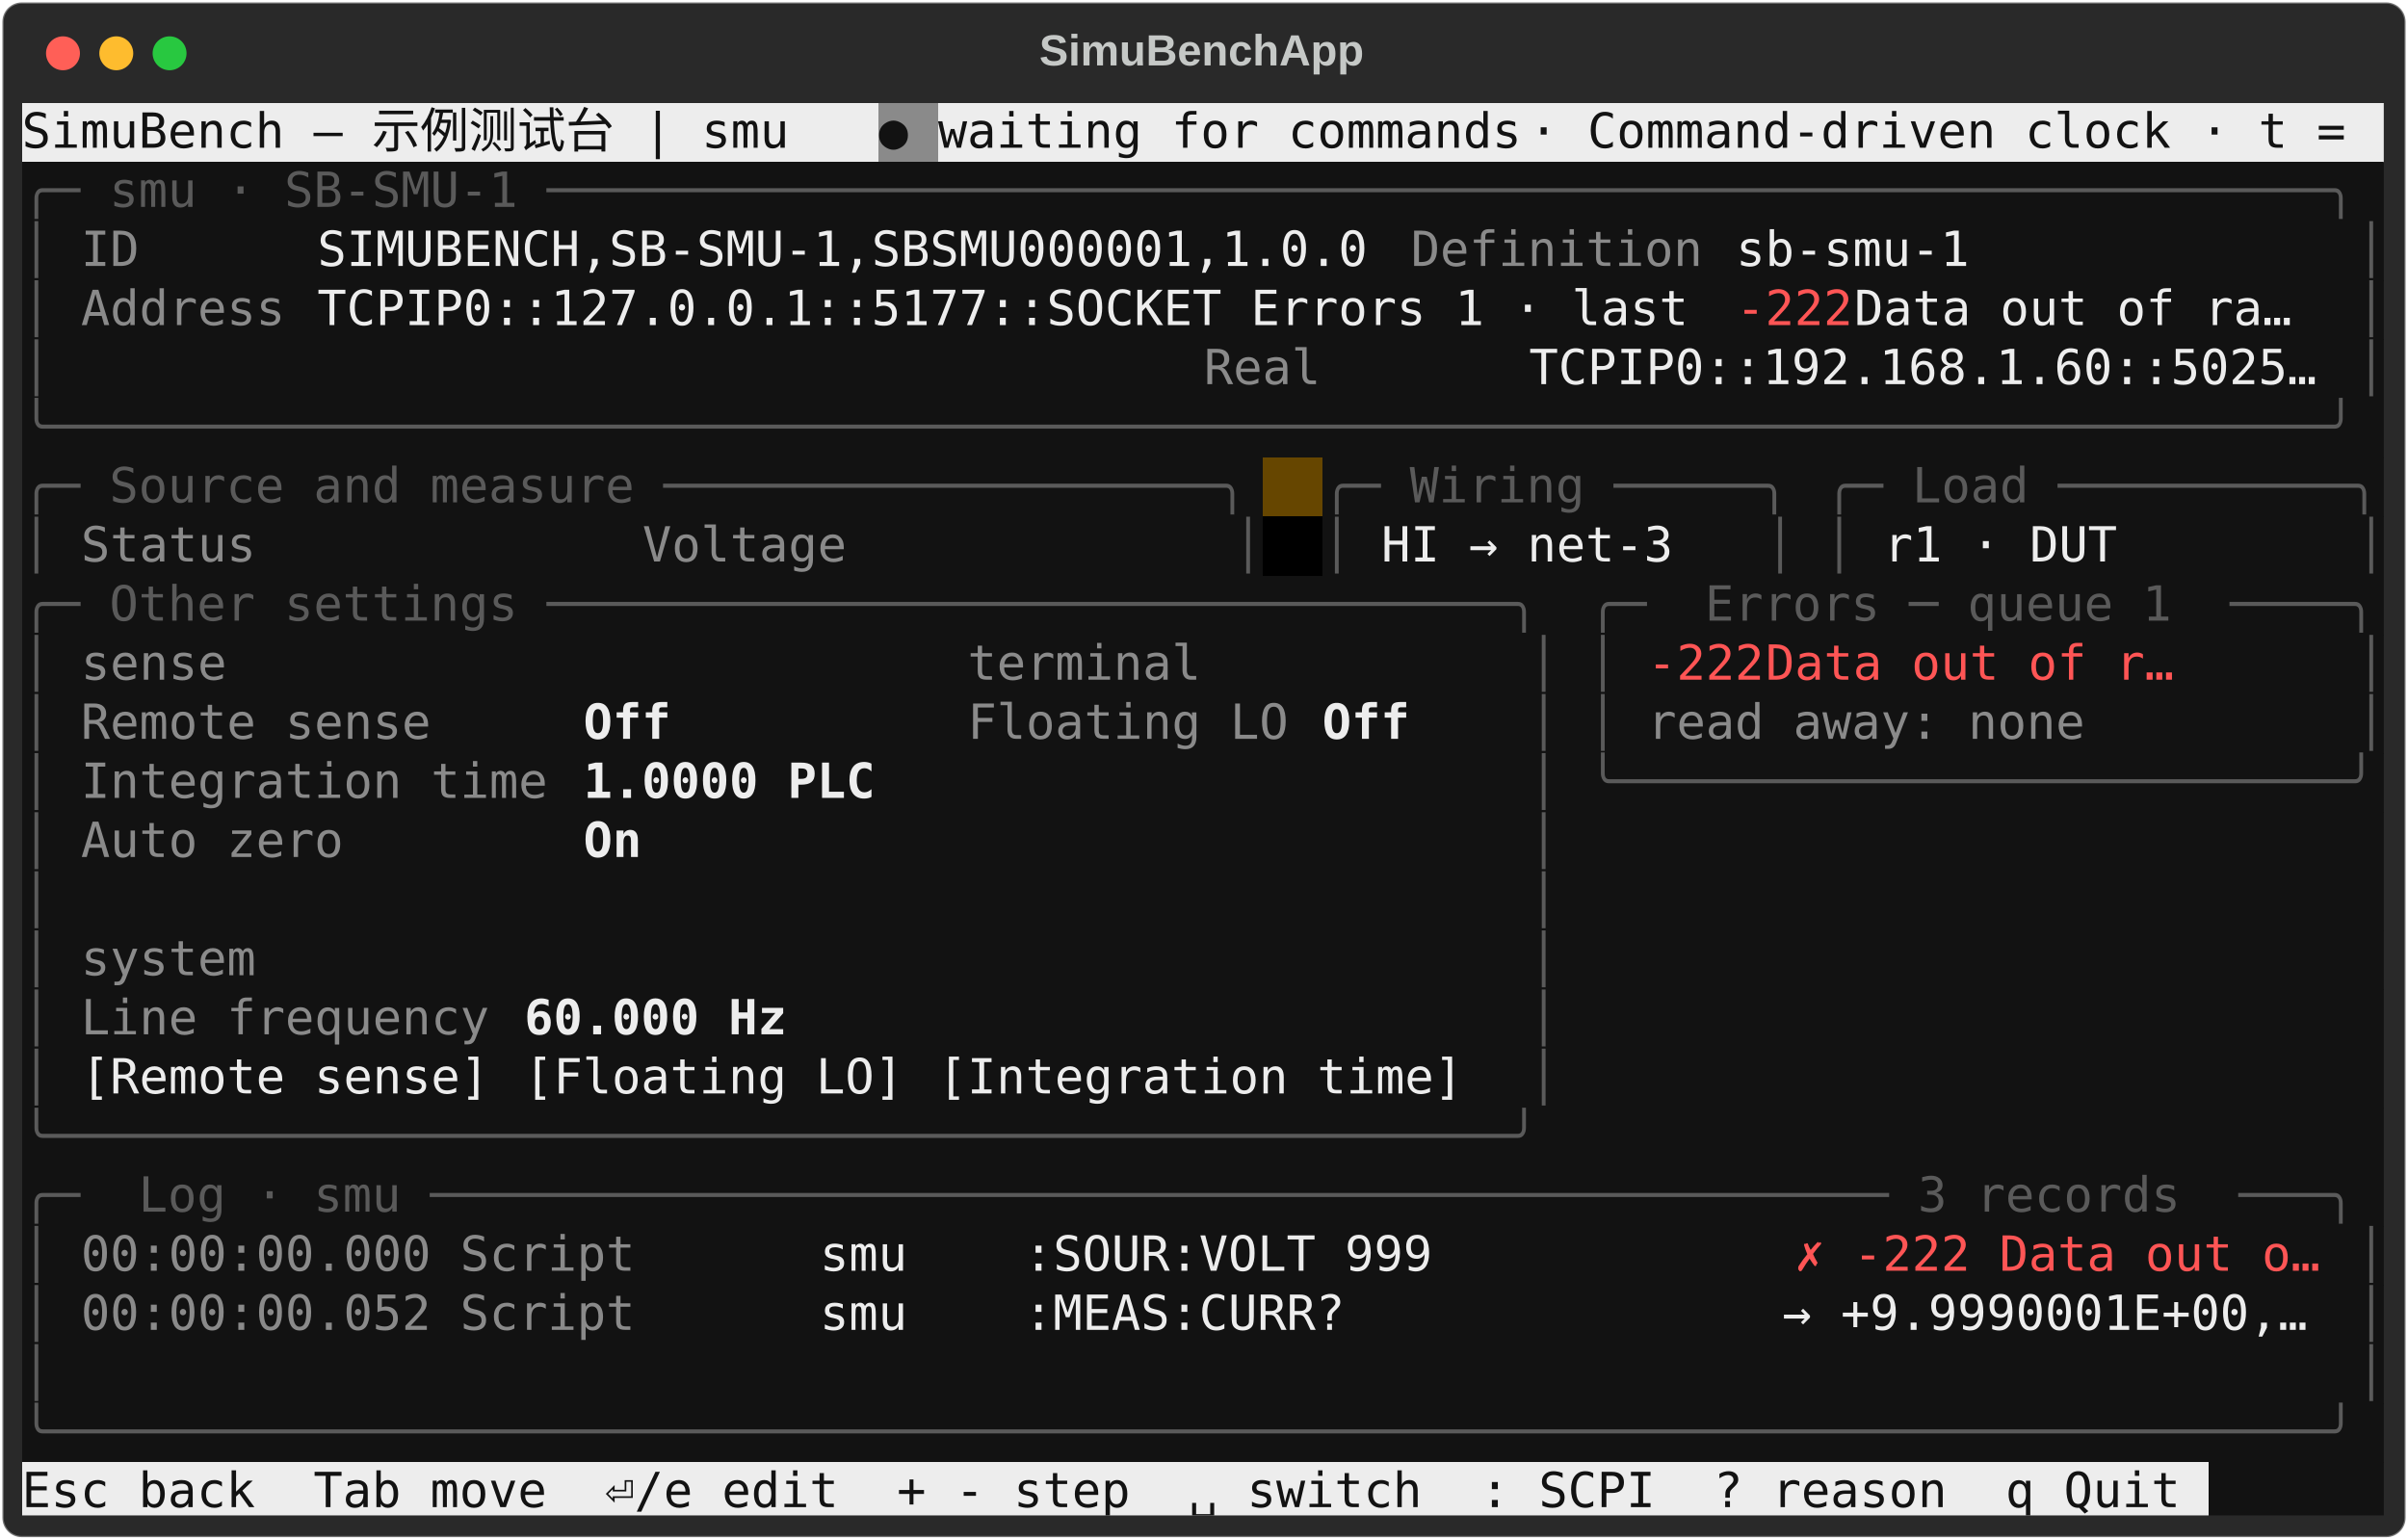
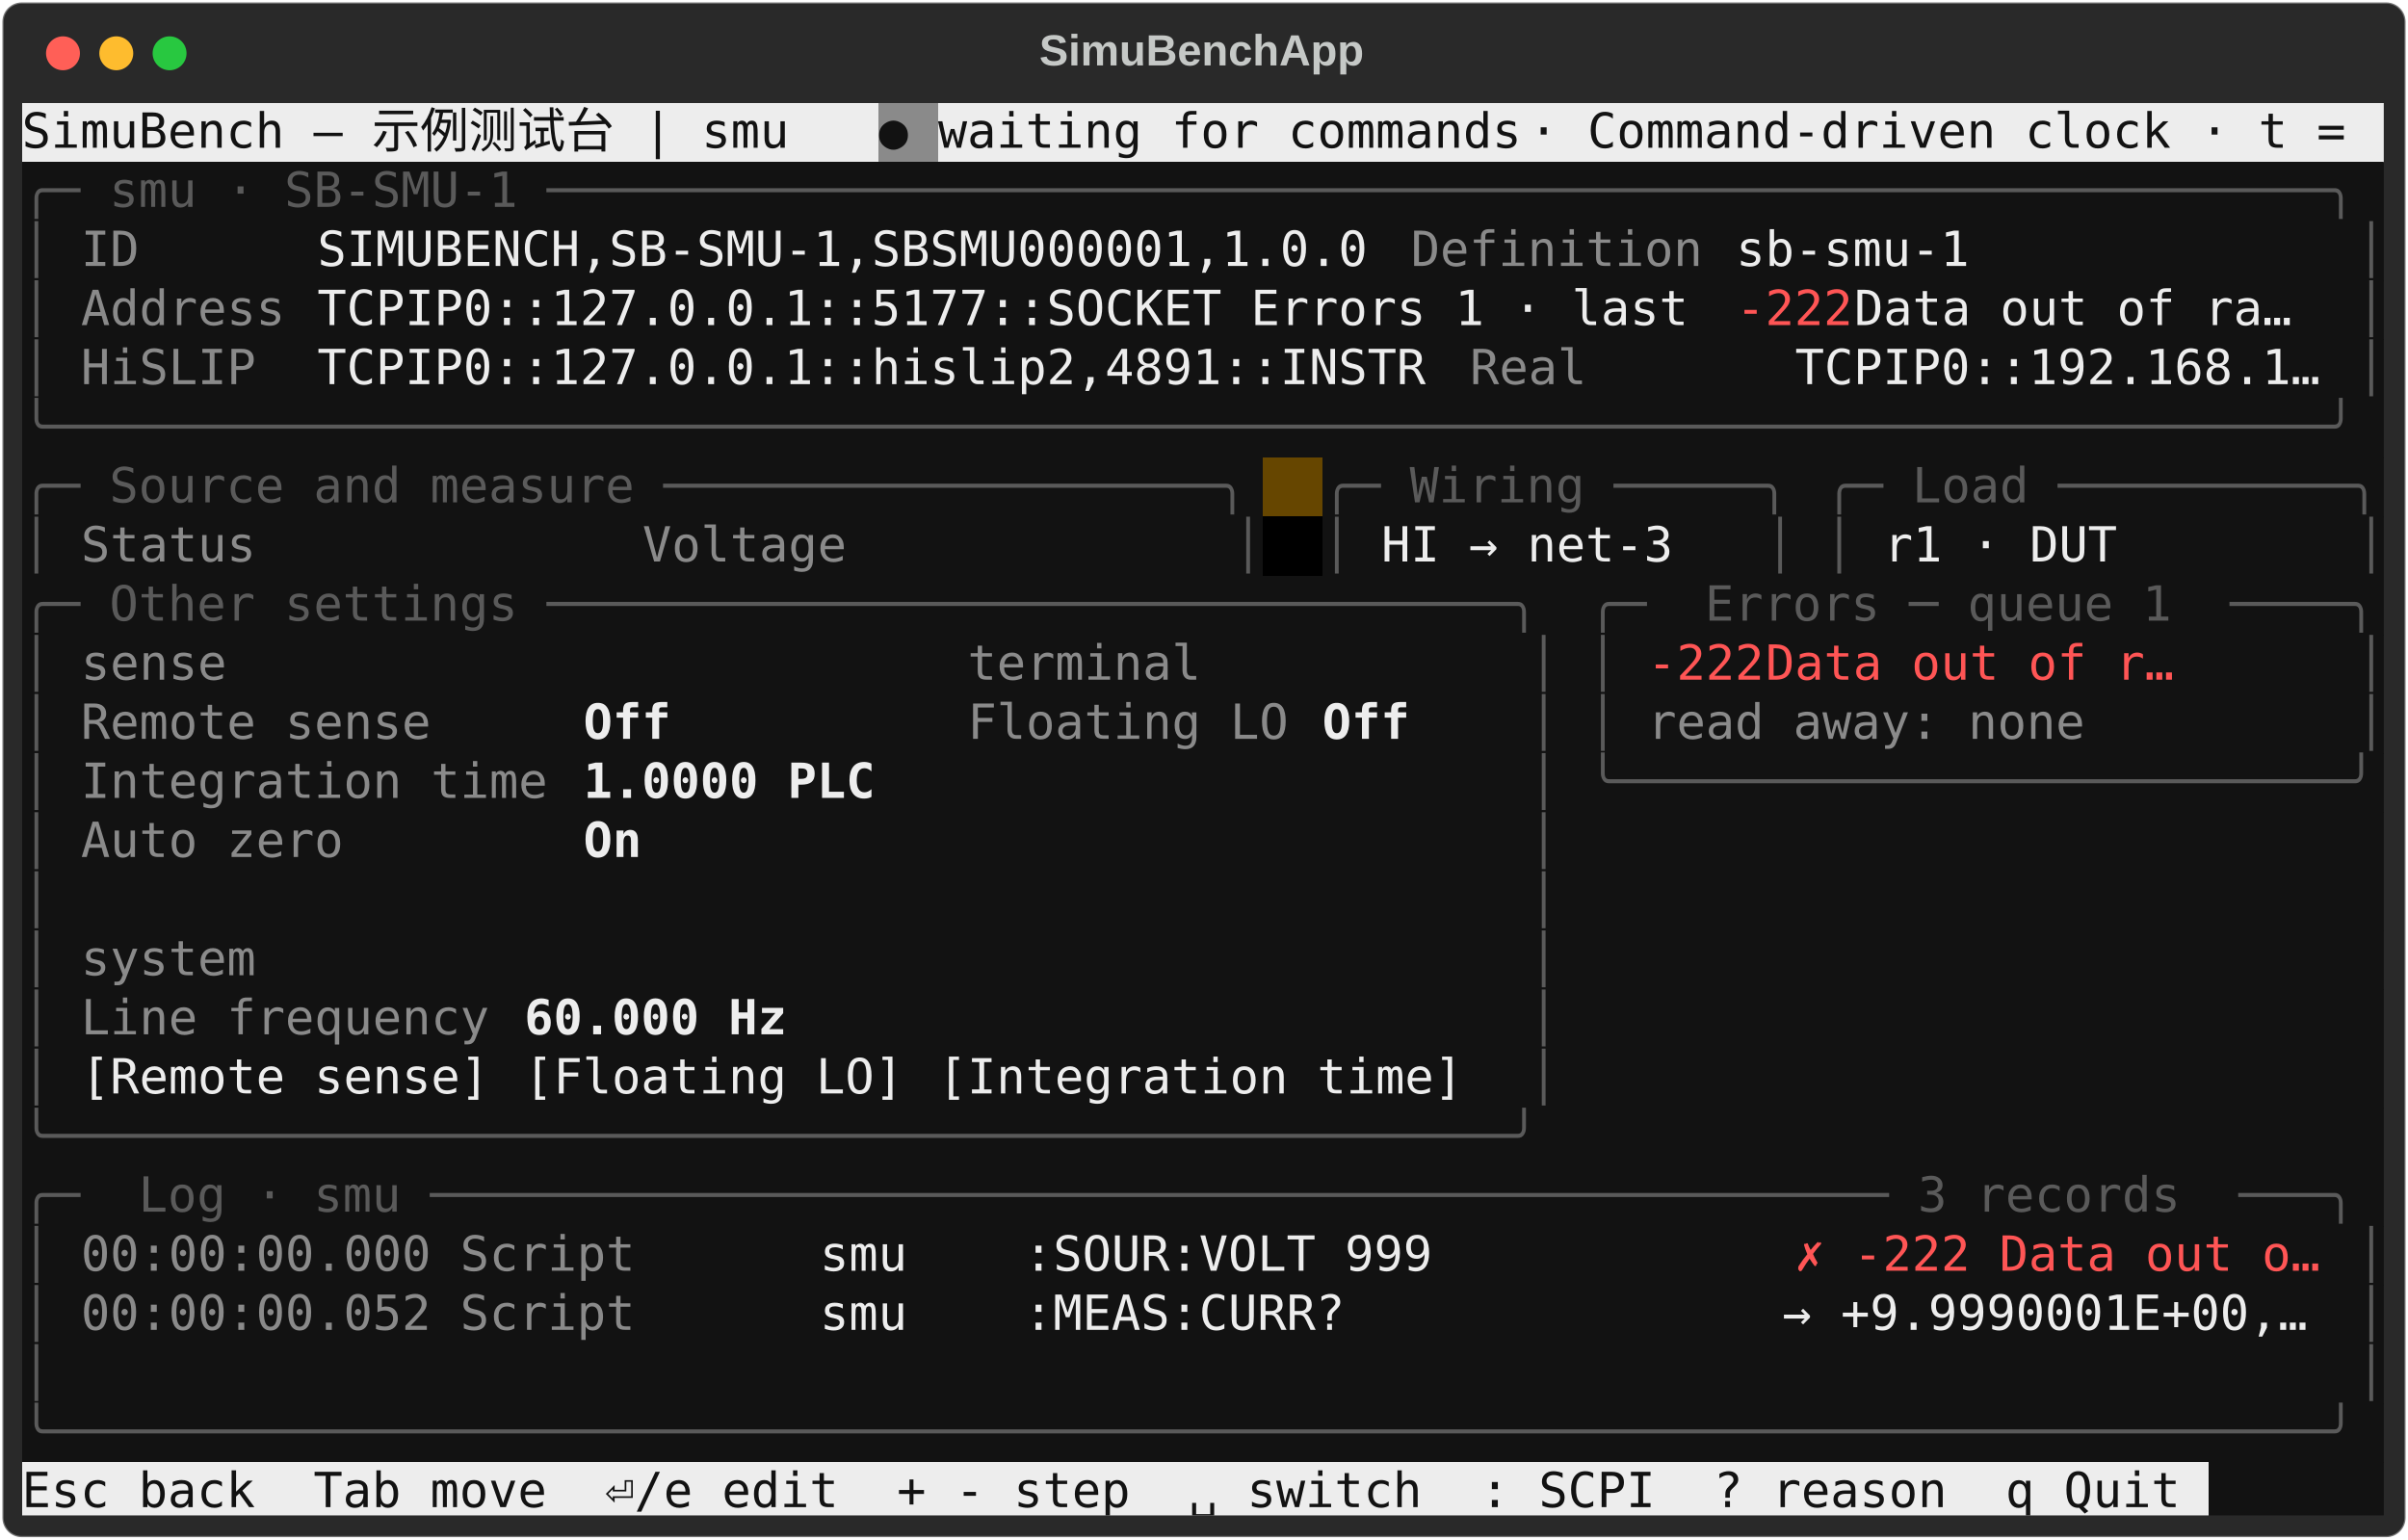
<svg xmlns="http://www.w3.org/2000/svg" class="rich-terminal" viewBox="0 0 994 635.6">
  <style>

    @font-face {
        font-family: "Fira Code";
        src: local("FiraCode-Regular"),
                url("https://cdnjs.cloudflare.com/ajax/libs/firacode/6.2.0/woff2/FiraCode-Regular.woff2") format("woff2"),
                url("https://cdnjs.cloudflare.com/ajax/libs/firacode/6.2.0/woff/FiraCode-Regular.woff") format("woff");
        font-style: normal;
        font-weight: 400;
    }
    @font-face {
        font-family: "Fira Code";
        src: local("FiraCode-Bold"),
                url("https://cdnjs.cloudflare.com/ajax/libs/firacode/6.2.0/woff2/FiraCode-Bold.woff2") format("woff2"),
                url("https://cdnjs.cloudflare.com/ajax/libs/firacode/6.2.0/woff/FiraCode-Bold.woff") format("woff");
        font-style: bold;
        font-weight: 700;
    }

    .terminal-matrix {
        font-family: Fira Code, monospace;
        font-size: 20px;
        line-height: 24.4px;
        font-variant-east-asian: full-width;
    }

    .terminal-title {
        font-size: 18px;
        font-weight: bold;
        font-family: arial;
    }

    .terminal-r1 { fill: #121212 }
.terminal-r2 { fill: #c5c8c6 }
.terminal-r3 { fill: #5a5a5a }
.terminal-r4 { fill: #8a8a8a }
.terminal-r5 { fill: #ededed }
.terminal-r6 { fill: #ff5555 }
.terminal-r7 { fill: #ededed;font-weight: bold }
    </style>
  <defs>
    <clipPath id="terminal-clip-terminal">
      <rect x="0" y="0" width="975.0" height="584.6" />
    </clipPath>
    <clipPath id="terminal-line-0">
      <rect x="0" y="1.5" width="976" height="24.65" />
    </clipPath>
    <clipPath id="terminal-line-1">
      <rect x="0" y="25.9" width="976" height="24.65" />
    </clipPath>
    <clipPath id="terminal-line-2">
      <rect x="0" y="50.3" width="976" height="24.65" />
    </clipPath>
    <clipPath id="terminal-line-3">
      <rect x="0" y="74.7" width="976" height="24.65" />
    </clipPath>
    <clipPath id="terminal-line-4">
      <rect x="0" y="99.1" width="976" height="24.65" />
    </clipPath>
    <clipPath id="terminal-line-5">
      <rect x="0" y="123.5" width="976" height="24.65" />
    </clipPath>
    <clipPath id="terminal-line-6">
      <rect x="0" y="147.9" width="976" height="24.65" />
    </clipPath>
    <clipPath id="terminal-line-7">
      <rect x="0" y="172.3" width="976" height="24.65" />
    </clipPath>
    <clipPath id="terminal-line-8">
      <rect x="0" y="196.7" width="976" height="24.65" />
    </clipPath>
    <clipPath id="terminal-line-9">
      <rect x="0" y="221.1" width="976" height="24.65" />
    </clipPath>
    <clipPath id="terminal-line-10">
      <rect x="0" y="245.5" width="976" height="24.65" />
    </clipPath>
    <clipPath id="terminal-line-11">
      <rect x="0" y="269.9" width="976" height="24.65" />
    </clipPath>
    <clipPath id="terminal-line-12">
      <rect x="0" y="294.3" width="976" height="24.65" />
    </clipPath>
    <clipPath id="terminal-line-13">
      <rect x="0" y="318.7" width="976" height="24.65" />
    </clipPath>
    <clipPath id="terminal-line-14">
      <rect x="0" y="343.1" width="976" height="24.65" />
    </clipPath>
    <clipPath id="terminal-line-15">
      <rect x="0" y="367.5" width="976" height="24.65" />
    </clipPath>
    <clipPath id="terminal-line-16">
      <rect x="0" y="391.9" width="976" height="24.65" />
    </clipPath>
    <clipPath id="terminal-line-17">
      <rect x="0" y="416.3" width="976" height="24.65" />
    </clipPath>
    <clipPath id="terminal-line-18">
      <rect x="0" y="440.7" width="976" height="24.65" />
    </clipPath>
    <clipPath id="terminal-line-19">
      <rect x="0" y="465.1" width="976" height="24.65" />
    </clipPath>
    <clipPath id="terminal-line-20">
      <rect x="0" y="489.5" width="976" height="24.65" />
    </clipPath>
    <clipPath id="terminal-line-21">
      <rect x="0" y="513.9" width="976" height="24.65" />
    </clipPath>
    <clipPath id="terminal-line-22">
      <rect x="0" y="538.3" width="976" height="24.65" />
    </clipPath>
  </defs>
  <rect fill="#292929" stroke="rgba(255,255,255,0.35)" stroke-width="1" x="1" y="1" width="992" height="633.6" rx="8" />
  <text class="terminal-title" fill="#c5c8c6" text-anchor="middle" x="496" y="27">SimuBenchApp</text>
  <g transform="translate(26,22)">
    <circle cx="0" cy="0" r="7" fill="#ff5f57" />
    <circle cx="22" cy="0" r="7" fill="#febc2e" />
    <circle cx="44" cy="0" r="7" fill="#28c840" />
  </g>
  <g transform="translate(9, 41)" clip-path="url(#terminal-clip-terminal)">
    <rect fill="#ededed" x="0" y="1.5" width="341.6" height="24.65" shape-rendering="crispEdges" />
    <rect fill="#ededed" x="341.6" y="1.5" width="12.2" height="24.65" shape-rendering="crispEdges" />
    <rect fill="#8a8a8a" x="353.8" y="1.5" width="24.4" height="24.65" shape-rendering="crispEdges" />
    <rect fill="#ededed" x="378.2" y="1.5" width="244" height="24.65" shape-rendering="crispEdges" />
    <rect fill="#ededed" x="622.2" y="1.5" width="353.8" height="24.65" shape-rendering="crispEdges" />
    <rect fill="#121212" x="0" y="25.9" width="976" height="24.65" shape-rendering="crispEdges" />
    <rect fill="#121212" x="0" y="50.3" width="12.2" height="24.65" shape-rendering="crispEdges" />
    <rect fill="#121212" x="12.2" y="50.3" width="12.2" height="24.65" shape-rendering="crispEdges" />
    <rect fill="#121212" x="24.4" y="50.3" width="97.6" height="24.65" shape-rendering="crispEdges" />
    <rect fill="#121212" x="122" y="50.3" width="451.4" height="24.65" shape-rendering="crispEdges" />
    <rect fill="#121212" x="573.4" y="50.3" width="134.2" height="24.65" shape-rendering="crispEdges" />
    <rect fill="#121212" x="707.6" y="50.3" width="244" height="24.65" shape-rendering="crispEdges" />
    <rect fill="#121212" x="951.6" y="50.3" width="12.2" height="24.65" shape-rendering="crispEdges" />
    <rect fill="#121212" x="963.8" y="50.3" width="12.2" height="24.65" shape-rendering="crispEdges" />
    <rect fill="#121212" x="0" y="74.7" width="12.2" height="24.65" shape-rendering="crispEdges" />
    <rect fill="#121212" x="12.2" y="74.7" width="12.2" height="24.65" shape-rendering="crispEdges" />
    <rect fill="#121212" x="24.4" y="74.7" width="97.6" height="24.65" shape-rendering="crispEdges" />
    <rect fill="#121212" x="122" y="74.7" width="585.6" height="24.65" shape-rendering="crispEdges" />
    <rect fill="#121212" x="707.6" y="74.7" width="48.8" height="24.65" shape-rendering="crispEdges" />
    <rect fill="#121212" x="756.4" y="74.7" width="195.2" height="24.65" shape-rendering="crispEdges" />
    <rect fill="#121212" x="951.6" y="74.7" width="12.2" height="24.65" shape-rendering="crispEdges" />
    <rect fill="#121212" x="963.8" y="74.7" width="12.2" height="24.65" shape-rendering="crispEdges" />
    <rect fill="#121212" x="0" y="99.1" width="12.2" height="24.65" shape-rendering="crispEdges" />
    <rect fill="#121212" x="12.2" y="99.1" width="12.2" height="24.65" shape-rendering="crispEdges" />
-     <rect fill="#121212" x="24.4" y="99.1" width="463.6" height="24.65" shape-rendering="crispEdges" />
-     <rect fill="#121212" x="488" y="99.1" width="134.2" height="24.65" shape-rendering="crispEdges" />
-     <rect fill="#121212" x="622.2" y="99.1" width="329.4" height="24.65" shape-rendering="crispEdges" />
+     <rect fill="#121212" x="24.4" y="99.1" width="97.6" height="24.65" shape-rendering="crispEdges" />
+     <rect fill="#121212" x="122" y="99.1" width="475.8" height="24.65" shape-rendering="crispEdges" />
+     <rect fill="#121212" x="597.8" y="99.1" width="134.2" height="24.65" shape-rendering="crispEdges" />
+     <rect fill="#121212" x="732" y="99.1" width="219.6" height="24.65" shape-rendering="crispEdges" />
    <rect fill="#121212" x="951.6" y="99.1" width="12.2" height="24.65" shape-rendering="crispEdges" />
    <rect fill="#121212" x="963.8" y="99.1" width="12.2" height="24.65" shape-rendering="crispEdges" />
    <rect fill="#121212" x="0" y="123.5" width="976" height="24.65" shape-rendering="crispEdges" />
    <rect fill="#121212" x="0" y="147.9" width="512.4" height="24.65" shape-rendering="crispEdges" />
    <rect fill="#664600" x="512.4" y="147.9" width="24.4" height="24.65" shape-rendering="crispEdges" />
    <rect fill="#121212" x="536.8" y="147.9" width="195.2" height="24.65" shape-rendering="crispEdges" />
    <rect fill="#121212" x="732" y="147.9" width="12.2" height="24.65" shape-rendering="crispEdges" />
    <rect fill="#121212" x="744.2" y="147.9" width="231.8" height="24.65" shape-rendering="crispEdges" />
    <rect fill="#121212" x="0" y="172.3" width="12.2" height="24.65" shape-rendering="crispEdges" />
    <rect fill="#121212" x="12.2" y="172.3" width="12.2" height="24.65" shape-rendering="crispEdges" />
    <rect fill="#121212" x="24.4" y="172.3" width="231.8" height="24.65" shape-rendering="crispEdges" />
    <rect fill="#121212" x="256.2" y="172.3" width="85.4" height="24.65" shape-rendering="crispEdges" />
    <rect fill="#121212" x="341.6" y="172.3" width="158.6" height="24.65" shape-rendering="crispEdges" />
    <rect fill="#121212" x="500.2" y="172.3" width="12.2" height="24.65" shape-rendering="crispEdges" />
    <rect fill="#000000" x="512.4" y="172.3" width="24.4" height="24.65" shape-rendering="crispEdges" />
    <rect fill="#121212" x="536.8" y="172.3" width="12.2" height="24.65" shape-rendering="crispEdges" />
    <rect fill="#121212" x="549" y="172.3" width="12.2" height="24.65" shape-rendering="crispEdges" />
    <rect fill="#121212" x="561.2" y="172.3" width="146.4" height="24.65" shape-rendering="crispEdges" />
    <rect fill="#121212" x="707.6" y="172.3" width="12.2" height="24.65" shape-rendering="crispEdges" />
    <rect fill="#121212" x="719.8" y="172.3" width="12.2" height="24.65" shape-rendering="crispEdges" />
    <rect fill="#121212" x="732" y="172.3" width="12.2" height="24.65" shape-rendering="crispEdges" />
    <rect fill="#121212" x="744.2" y="172.3" width="12.2" height="24.65" shape-rendering="crispEdges" />
    <rect fill="#121212" x="756.4" y="172.3" width="12.2" height="24.65" shape-rendering="crispEdges" />
    <rect fill="#121212" x="768.6" y="172.3" width="170.8" height="24.65" shape-rendering="crispEdges" />
    <rect fill="#121212" x="939.4" y="172.3" width="24.4" height="24.65" shape-rendering="crispEdges" />
    <rect fill="#121212" x="963.8" y="172.3" width="12.2" height="24.65" shape-rendering="crispEdges" />
    <rect fill="#121212" x="0" y="196.7" width="634.4" height="24.65" shape-rendering="crispEdges" />
    <rect fill="#121212" x="634.4" y="196.7" width="12.2" height="24.65" shape-rendering="crispEdges" />
    <rect fill="#121212" x="646.6" y="196.7" width="329.4" height="24.65" shape-rendering="crispEdges" />
    <rect fill="#121212" x="0" y="221.1" width="12.2" height="24.65" shape-rendering="crispEdges" />
    <rect fill="#121212" x="12.2" y="221.1" width="12.2" height="24.65" shape-rendering="crispEdges" />
    <rect fill="#121212" x="24.4" y="221.1" width="329.4" height="24.65" shape-rendering="crispEdges" />
    <rect fill="#121212" x="353.8" y="221.1" width="36.6" height="24.65" shape-rendering="crispEdges" />
    <rect fill="#121212" x="390.4" y="221.1" width="183" height="24.65" shape-rendering="crispEdges" />
    <rect fill="#121212" x="573.4" y="221.1" width="36.6" height="24.65" shape-rendering="crispEdges" />
    <rect fill="#121212" x="610" y="221.1" width="12.2" height="24.65" shape-rendering="crispEdges" />
    <rect fill="#121212" x="622.2" y="221.1" width="12.2" height="24.65" shape-rendering="crispEdges" />
    <rect fill="#121212" x="634.4" y="221.1" width="12.2" height="24.65" shape-rendering="crispEdges" />
    <rect fill="#121212" x="646.6" y="221.1" width="12.2" height="24.65" shape-rendering="crispEdges" />
    <rect fill="#121212" x="658.8" y="221.1" width="12.2" height="24.65" shape-rendering="crispEdges" />
    <rect fill="#121212" x="671" y="221.1" width="48.8" height="24.65" shape-rendering="crispEdges" />
    <rect fill="#121212" x="719.8" y="221.1" width="195.2" height="24.65" shape-rendering="crispEdges" />
    <rect fill="#121212" x="915" y="221.1" width="48.8" height="24.65" shape-rendering="crispEdges" />
    <rect fill="#121212" x="963.8" y="221.1" width="12.2" height="24.65" shape-rendering="crispEdges" />
    <rect fill="#121212" x="0" y="245.5" width="12.2" height="24.65" shape-rendering="crispEdges" />
    <rect fill="#121212" x="12.2" y="245.5" width="12.2" height="24.65" shape-rendering="crispEdges" />
    <rect fill="#121212" x="24.4" y="245.5" width="207.4" height="24.65" shape-rendering="crispEdges" />
    <rect fill="#121212" x="231.8" y="245.5" width="122" height="24.65" shape-rendering="crispEdges" />
    <rect fill="#121212" x="353.8" y="245.5" width="36.6" height="24.65" shape-rendering="crispEdges" />
    <rect fill="#121212" x="390.4" y="245.5" width="146.4" height="24.65" shape-rendering="crispEdges" />
    <rect fill="#121212" x="536.8" y="245.5" width="36.6" height="24.65" shape-rendering="crispEdges" />
    <rect fill="#121212" x="573.4" y="245.5" width="36.6" height="24.65" shape-rendering="crispEdges" />
    <rect fill="#121212" x="610" y="245.5" width="12.2" height="24.65" shape-rendering="crispEdges" />
    <rect fill="#121212" x="622.2" y="245.5" width="12.2" height="24.65" shape-rendering="crispEdges" />
    <rect fill="#121212" x="634.4" y="245.5" width="12.2" height="24.65" shape-rendering="crispEdges" />
    <rect fill="#121212" x="646.6" y="245.5" width="12.2" height="24.65" shape-rendering="crispEdges" />
    <rect fill="#121212" x="658.8" y="245.5" width="12.2" height="24.65" shape-rendering="crispEdges" />
    <rect fill="#121212" x="671" y="245.5" width="183" height="24.65" shape-rendering="crispEdges" />
    <rect fill="#121212" x="854" y="245.5" width="61" height="24.65" shape-rendering="crispEdges" />
    <rect fill="#121212" x="915" y="245.5" width="48.8" height="24.65" shape-rendering="crispEdges" />
    <rect fill="#121212" x="963.8" y="245.5" width="12.2" height="24.65" shape-rendering="crispEdges" />
    <rect fill="#121212" x="0" y="269.9" width="12.2" height="24.65" shape-rendering="crispEdges" />
    <rect fill="#121212" x="12.2" y="269.9" width="12.2" height="24.65" shape-rendering="crispEdges" />
    <rect fill="#121212" x="24.4" y="269.9" width="207.4" height="24.65" shape-rendering="crispEdges" />
    <rect fill="#121212" x="231.8" y="269.9" width="122" height="24.65" shape-rendering="crispEdges" />
    <rect fill="#121212" x="353.8" y="269.9" width="256.2" height="24.65" shape-rendering="crispEdges" />
    <rect fill="#121212" x="610" y="269.9" width="12.2" height="24.65" shape-rendering="crispEdges" />
    <rect fill="#121212" x="622.2" y="269.9" width="12.2" height="24.65" shape-rendering="crispEdges" />
    <rect fill="#121212" x="634.4" y="269.9" width="12.2" height="24.65" shape-rendering="crispEdges" />
    <rect fill="#121212" x="646.6" y="269.9" width="329.4" height="24.65" shape-rendering="crispEdges" />
    <rect fill="#121212" x="0" y="294.3" width="12.2" height="24.65" shape-rendering="crispEdges" />
    <rect fill="#121212" x="12.2" y="294.3" width="12.2" height="24.65" shape-rendering="crispEdges" />
    <rect fill="#121212" x="24.4" y="294.3" width="207.4" height="24.65" shape-rendering="crispEdges" />
    <rect fill="#121212" x="231.8" y="294.3" width="122" height="24.65" shape-rendering="crispEdges" />
    <rect fill="#121212" x="353.8" y="294.3" width="256.2" height="24.65" shape-rendering="crispEdges" />
    <rect fill="#121212" x="610" y="294.3" width="12.2" height="24.65" shape-rendering="crispEdges" />
    <rect fill="#121212" x="622.2" y="294.3" width="12.2" height="24.65" shape-rendering="crispEdges" />
    <rect fill="#121212" x="634.4" y="294.3" width="341.6" height="24.65" shape-rendering="crispEdges" />
    <rect fill="#121212" x="0" y="318.7" width="12.2" height="24.65" shape-rendering="crispEdges" />
    <rect fill="#121212" x="12.2" y="318.7" width="12.2" height="24.65" shape-rendering="crispEdges" />
    <rect fill="#121212" x="24.4" y="318.7" width="585.6" height="24.65" shape-rendering="crispEdges" />
    <rect fill="#121212" x="610" y="318.7" width="12.2" height="24.65" shape-rendering="crispEdges" />
    <rect fill="#121212" x="622.2" y="318.7" width="12.2" height="24.65" shape-rendering="crispEdges" />
    <rect fill="#121212" x="634.4" y="318.7" width="341.6" height="24.65" shape-rendering="crispEdges" />
    <rect fill="#121212" x="0" y="343.1" width="12.2" height="24.65" shape-rendering="crispEdges" />
    <rect fill="#121212" x="12.2" y="343.1" width="12.2" height="24.65" shape-rendering="crispEdges" />
    <rect fill="#121212" x="24.4" y="343.1" width="292.8" height="24.65" shape-rendering="crispEdges" />
    <rect fill="#121212" x="317.2" y="343.1" width="292.8" height="24.65" shape-rendering="crispEdges" />
    <rect fill="#121212" x="610" y="343.1" width="12.2" height="24.65" shape-rendering="crispEdges" />
    <rect fill="#121212" x="622.2" y="343.1" width="12.2" height="24.65" shape-rendering="crispEdges" />
    <rect fill="#121212" x="634.4" y="343.1" width="341.6" height="24.65" shape-rendering="crispEdges" />
    <rect fill="#121212" x="0" y="367.5" width="12.2" height="24.65" shape-rendering="crispEdges" />
    <rect fill="#121212" x="12.2" y="367.5" width="12.2" height="24.65" shape-rendering="crispEdges" />
    <rect fill="#121212" x="24.4" y="367.5" width="183" height="24.65" shape-rendering="crispEdges" />
    <rect fill="#121212" x="207.4" y="367.5" width="109.8" height="24.65" shape-rendering="crispEdges" />
    <rect fill="#121212" x="317.2" y="367.5" width="292.8" height="24.65" shape-rendering="crispEdges" />
    <rect fill="#121212" x="610" y="367.5" width="12.2" height="24.65" shape-rendering="crispEdges" />
    <rect fill="#121212" x="622.2" y="367.5" width="12.2" height="24.65" shape-rendering="crispEdges" />
    <rect fill="#121212" x="634.4" y="367.5" width="341.6" height="24.65" shape-rendering="crispEdges" />
    <rect fill="#121212" x="0" y="391.9" width="12.2" height="24.65" shape-rendering="crispEdges" />
    <rect fill="#121212" x="12.2" y="391.9" width="12.2" height="24.65" shape-rendering="crispEdges" />
    <rect fill="#121212" x="24.4" y="391.9" width="170.8" height="24.65" shape-rendering="crispEdges" />
    <rect fill="#121212" x="195.2" y="391.9" width="12.2" height="24.65" shape-rendering="crispEdges" />
    <rect fill="#121212" x="207.4" y="391.9" width="158.6" height="24.65" shape-rendering="crispEdges" />
    <rect fill="#121212" x="366" y="391.9" width="12.2" height="24.65" shape-rendering="crispEdges" />
    <rect fill="#121212" x="378.2" y="391.9" width="219.6" height="24.65" shape-rendering="crispEdges" />
    <rect fill="#121212" x="597.8" y="391.9" width="24.4" height="24.65" shape-rendering="crispEdges" />
    <rect fill="#121212" x="622.2" y="391.9" width="12.2" height="24.65" shape-rendering="crispEdges" />
    <rect fill="#121212" x="634.4" y="391.9" width="341.6" height="24.65" shape-rendering="crispEdges" />
    <rect fill="#121212" x="0" y="416.3" width="634.4" height="24.65" shape-rendering="crispEdges" />
    <rect fill="#121212" x="634.4" y="416.3" width="341.6" height="24.65" shape-rendering="crispEdges" />
    <rect fill="#121212" x="0" y="440.7" width="976" height="24.65" shape-rendering="crispEdges" />
    <rect fill="#121212" x="0" y="465.1" width="12.2" height="24.65" shape-rendering="crispEdges" />
    <rect fill="#121212" x="12.2" y="465.1" width="12.2" height="24.65" shape-rendering="crispEdges" />
    <rect fill="#121212" x="24.4" y="465.1" width="305" height="24.65" shape-rendering="crispEdges" />
    <rect fill="#121212" x="329.4" y="465.1" width="402.6" height="24.65" shape-rendering="crispEdges" />
    <rect fill="#121212" x="732" y="465.1" width="219.6" height="24.65" shape-rendering="crispEdges" />
    <rect fill="#121212" x="951.6" y="465.1" width="12.2" height="24.65" shape-rendering="crispEdges" />
    <rect fill="#121212" x="963.8" y="465.1" width="12.2" height="24.65" shape-rendering="crispEdges" />
    <rect fill="#121212" x="0" y="489.5" width="12.2" height="24.65" shape-rendering="crispEdges" />
    <rect fill="#121212" x="12.2" y="489.5" width="12.2" height="24.65" shape-rendering="crispEdges" />
    <rect fill="#121212" x="24.4" y="489.5" width="305" height="24.65" shape-rendering="crispEdges" />
    <rect fill="#121212" x="329.4" y="489.5" width="622.2" height="24.65" shape-rendering="crispEdges" />
    <rect fill="#121212" x="951.6" y="489.5" width="12.2" height="24.65" shape-rendering="crispEdges" />
    <rect fill="#121212" x="963.8" y="489.5" width="12.2" height="24.65" shape-rendering="crispEdges" />
    <rect fill="#121212" x="0" y="513.9" width="12.2" height="24.65" shape-rendering="crispEdges" />
    <rect fill="#121212" x="12.2" y="513.9" width="12.2" height="24.65" shape-rendering="crispEdges" />
    <rect fill="#121212" x="24.4" y="513.9" width="0" height="24.65" shape-rendering="crispEdges" />
    <rect fill="#121212" x="24.4" y="513.9" width="939.4" height="24.65" shape-rendering="crispEdges" />
    <rect fill="#121212" x="963.8" y="513.9" width="12.2" height="24.65" shape-rendering="crispEdges" />
    <rect fill="#121212" x="0" y="538.3" width="976" height="24.65" shape-rendering="crispEdges" />
    <rect fill="#ededed" x="0" y="562.7" width="902.8" height="24.65" shape-rendering="crispEdges" />
    <rect fill="#121212" x="902.8" y="562.7" width="73.2" height="24.65" shape-rendering="crispEdges" />
    <g class="terminal-matrix">
      <text class="terminal-r1" x="0" y="20" textLength="280.6" clip-path="url(#terminal-line-0)">SimuBench — 示例测试台 | smu</text>
      <text class="terminal-r1" x="353.8" y="20" textLength="24.4" clip-path="url(#terminal-line-0)">● </text>
      <text class="terminal-r1" x="378.2" y="20" textLength="244" clip-path="url(#terminal-line-0)">waiting for commands</text>
      <text class="terminal-r1" x="622.2" y="20" textLength="353.8" clip-path="url(#terminal-line-0)"> · Command-driven clock · t =</text>
      <text class="terminal-r2" x="976" y="20" textLength="12.2" clip-path="url(#terminal-line-0)">
</text>
      <text class="terminal-r3" x="0" y="44.4" textLength="976" clip-path="url(#terminal-line-1)">╭─ smu · SB-SMU-1 ─────────────────────────────────────────────────────────────╮</text>
      <text class="terminal-r2" x="976" y="44.4" textLength="12.2" clip-path="url(#terminal-line-1)">
</text>
      <text class="terminal-r3" x="0" y="68.8" textLength="12.2" clip-path="url(#terminal-line-2)">│</text>
      <text class="terminal-r4" x="24.4" y="68.8" textLength="97.6" clip-path="url(#terminal-line-2)">ID      </text>
      <text class="terminal-r5" x="122" y="68.8" textLength="451.4" clip-path="url(#terminal-line-2)">SIMUBENCH,SB-SMU-1,SBSMU000001,1.0.0 </text>
      <text class="terminal-r4" x="573.4" y="68.8" textLength="134.2" clip-path="url(#terminal-line-2)">Definition </text>
      <text class="terminal-r5" x="707.6" y="68.8" textLength="244" clip-path="url(#terminal-line-2)">sb-smu-1            </text>
      <text class="terminal-r3" x="963.8" y="68.8" textLength="12.2" clip-path="url(#terminal-line-2)">│</text>
      <text class="terminal-r2" x="976" y="68.8" textLength="12.2" clip-path="url(#terminal-line-2)">
</text>
      <text class="terminal-r3" x="0" y="93.2" textLength="12.2" clip-path="url(#terminal-line-3)">│</text>
      <text class="terminal-r4" x="24.4" y="93.2" textLength="97.6" clip-path="url(#terminal-line-3)">Address </text>
      <text class="terminal-r5" x="122" y="93.2" textLength="585.6" clip-path="url(#terminal-line-3)">TCPIP0::127.0.0.1::5177::SOCKET Errors 1 · last </text>
      <text class="terminal-r6" x="707.6" y="93.2" textLength="48.8" clip-path="url(#terminal-line-3)">-222</text>
      <text class="terminal-r5" x="756.4" y="93.2" textLength="195.2" clip-path="url(#terminal-line-3)"> Data out of ra…</text>
      <text class="terminal-r3" x="963.8" y="93.2" textLength="12.2" clip-path="url(#terminal-line-3)">│</text>
      <text class="terminal-r2" x="976" y="93.2" textLength="12.2" clip-path="url(#terminal-line-3)">
</text>
      <text class="terminal-r3" x="0" y="117.6" textLength="12.2" clip-path="url(#terminal-line-4)">│</text>
-       <text class="terminal-r4" x="488" y="117.6" textLength="134.2" clip-path="url(#terminal-line-4)">Real       </text>
-       <text class="terminal-r5" x="622.2" y="117.6" textLength="329.4" clip-path="url(#terminal-line-4)">TCPIP0::192.168.1.60::5025…</text>
+       <text class="terminal-r4" x="24.4" y="117.6" textLength="97.6" clip-path="url(#terminal-line-4)">HiSLIP  </text>
+       <text class="terminal-r5" x="122" y="117.6" textLength="475.8" clip-path="url(#terminal-line-4)">TCPIP0::127.0.0.1::hislip2,4891::INSTR </text>
+       <text class="terminal-r4" x="597.8" y="117.6" textLength="134.2" clip-path="url(#terminal-line-4)">Real       </text>
+       <text class="terminal-r5" x="732" y="117.6" textLength="219.6" clip-path="url(#terminal-line-4)">TCPIP0::192.168.1…</text>
      <text class="terminal-r3" x="963.8" y="117.6" textLength="12.2" clip-path="url(#terminal-line-4)">│</text>
      <text class="terminal-r2" x="976" y="117.6" textLength="12.2" clip-path="url(#terminal-line-4)">
</text>
      <text class="terminal-r3" x="0" y="142" textLength="976" clip-path="url(#terminal-line-5)">╰──────────────────────────────────────────────────────────────────────────────╯</text>
      <text class="terminal-r2" x="976" y="142" textLength="12.2" clip-path="url(#terminal-line-5)">
</text>
      <text class="terminal-r3" x="0" y="166.4" textLength="512.4" clip-path="url(#terminal-line-6)">╭─ Source and measure ───────────────────╮</text>
      <text class="terminal-r3" x="536.8" y="166.4" textLength="195.2" clip-path="url(#terminal-line-6)">╭─ Wiring ─────╮</text>
      <text class="terminal-r3" x="744.2" y="166.4" textLength="231.8" clip-path="url(#terminal-line-6)">╭─ Load ──────────╮</text>
      <text class="terminal-r2" x="976" y="166.4" textLength="12.2" clip-path="url(#terminal-line-6)">
</text>
      <text class="terminal-r3" x="0" y="190.8" textLength="12.2" clip-path="url(#terminal-line-7)">│</text>
      <text class="terminal-r4" x="24.4" y="190.8" textLength="231.8" clip-path="url(#terminal-line-7)">Status             </text>
      <text class="terminal-r4" x="256.2" y="190.8" textLength="85.4" clip-path="url(#terminal-line-7)">Voltage</text>
      <text class="terminal-r3" x="500.2" y="190.8" textLength="12.2" clip-path="url(#terminal-line-7)">│</text>
      <text class="terminal-r3" x="536.8" y="190.8" textLength="12.2" clip-path="url(#terminal-line-7)">│</text>
      <text class="terminal-r5" x="561.2" y="190.8" textLength="146.4" clip-path="url(#terminal-line-7)">HI → net-3  </text>
      <text class="terminal-r3" x="719.8" y="190.8" textLength="12.2" clip-path="url(#terminal-line-7)">│</text>
      <text class="terminal-r3" x="744.2" y="190.8" textLength="12.2" clip-path="url(#terminal-line-7)">│</text>
      <text class="terminal-r5" x="768.6" y="190.8" textLength="170.8" clip-path="url(#terminal-line-7)">r1 · DUT      </text>
      <text class="terminal-r3" x="963.8" y="190.8" textLength="12.2" clip-path="url(#terminal-line-7)">│</text>
      <text class="terminal-r2" x="976" y="190.8" textLength="12.2" clip-path="url(#terminal-line-7)">
</text>
      <text class="terminal-r3" x="0" y="215.2" textLength="634.4" clip-path="url(#terminal-line-8)">╭─ Other settings ─────────────────────────────────╮</text>
      <text class="terminal-r3" x="646.6" y="215.2" textLength="329.4" clip-path="url(#terminal-line-8)">╭─  Errors ─ queue 1  ────╮</text>
      <text class="terminal-r2" x="976" y="215.2" textLength="12.2" clip-path="url(#terminal-line-8)">
</text>
      <text class="terminal-r3" x="0" y="239.6" textLength="12.2" clip-path="url(#terminal-line-9)">│</text>
      <text class="terminal-r4" x="24.4" y="239.6" textLength="329.4" clip-path="url(#terminal-line-9)">sense                      </text>
      <text class="terminal-r4" x="390.4" y="239.6" textLength="183" clip-path="url(#terminal-line-9)">terminal       </text>
      <text class="terminal-r3" x="622.2" y="239.6" textLength="12.2" clip-path="url(#terminal-line-9)">│</text>
      <text class="terminal-r3" x="646.6" y="239.6" textLength="12.2" clip-path="url(#terminal-line-9)">│</text>
      <text class="terminal-r6" x="671" y="239.6" textLength="48.8" clip-path="url(#terminal-line-9)">-222</text>
      <text class="terminal-r6" x="719.8" y="239.6" textLength="195.2" clip-path="url(#terminal-line-9)">  Data out of r…</text>
      <text class="terminal-r3" x="963.8" y="239.6" textLength="12.2" clip-path="url(#terminal-line-9)">│</text>
      <text class="terminal-r2" x="976" y="239.6" textLength="12.2" clip-path="url(#terminal-line-9)">
</text>
      <text class="terminal-r3" x="0" y="264" textLength="12.2" clip-path="url(#terminal-line-10)">│</text>
      <text class="terminal-r4" x="24.4" y="264" textLength="207.4" clip-path="url(#terminal-line-10)">Remote sense     </text>
      <text class="terminal-r7" x="231.8" y="264" textLength="122" clip-path="url(#terminal-line-10)">Off       </text>
      <text class="terminal-r4" x="390.4" y="264" textLength="146.4" clip-path="url(#terminal-line-10)">Floating LO </text>
      <text class="terminal-r7" x="536.8" y="264" textLength="36.6" clip-path="url(#terminal-line-10)">Off</text>
      <text class="terminal-r3" x="622.2" y="264" textLength="12.2" clip-path="url(#terminal-line-10)">│</text>
      <text class="terminal-r3" x="646.6" y="264" textLength="12.2" clip-path="url(#terminal-line-10)">│</text>
      <text class="terminal-r4" x="671" y="264" textLength="183" clip-path="url(#terminal-line-10)">read away: none</text>
      <text class="terminal-r3" x="963.8" y="264" textLength="12.2" clip-path="url(#terminal-line-10)">│</text>
      <text class="terminal-r2" x="976" y="264" textLength="12.2" clip-path="url(#terminal-line-10)">
</text>
      <text class="terminal-r3" x="0" y="288.4" textLength="12.2" clip-path="url(#terminal-line-11)">│</text>
      <text class="terminal-r4" x="24.4" y="288.4" textLength="207.4" clip-path="url(#terminal-line-11)">Integration time </text>
      <text class="terminal-r7" x="231.8" y="288.4" textLength="122" clip-path="url(#terminal-line-11)">1.0000 PLC</text>
      <text class="terminal-r3" x="622.2" y="288.4" textLength="12.2" clip-path="url(#terminal-line-11)">│</text>
      <text class="terminal-r3" x="646.6" y="288.4" textLength="329.4" clip-path="url(#terminal-line-11)">╰─────────────────────────╯</text>
      <text class="terminal-r2" x="976" y="288.4" textLength="12.2" clip-path="url(#terminal-line-11)">
</text>
      <text class="terminal-r3" x="0" y="312.8" textLength="12.2" clip-path="url(#terminal-line-12)">│</text>
      <text class="terminal-r4" x="24.4" y="312.8" textLength="207.4" clip-path="url(#terminal-line-12)">Auto zero        </text>
      <text class="terminal-r7" x="231.8" y="312.8" textLength="122" clip-path="url(#terminal-line-12)">On        </text>
      <text class="terminal-r3" x="622.2" y="312.8" textLength="12.2" clip-path="url(#terminal-line-12)">│</text>
      <text class="terminal-r2" x="976" y="312.8" textLength="12.2" clip-path="url(#terminal-line-12)">
</text>
      <text class="terminal-r3" x="0" y="337.2" textLength="12.2" clip-path="url(#terminal-line-13)">│</text>
      <text class="terminal-r3" x="622.2" y="337.2" textLength="12.2" clip-path="url(#terminal-line-13)">│</text>
      <text class="terminal-r2" x="976" y="337.2" textLength="12.2" clip-path="url(#terminal-line-13)">
</text>
      <text class="terminal-r3" x="0" y="361.6" textLength="12.2" clip-path="url(#terminal-line-14)">│</text>
      <text class="terminal-r4" x="24.4" y="361.6" textLength="292.8" clip-path="url(#terminal-line-14)">system                  </text>
      <text class="terminal-r3" x="622.2" y="361.6" textLength="12.2" clip-path="url(#terminal-line-14)">│</text>
      <text class="terminal-r2" x="976" y="361.6" textLength="12.2" clip-path="url(#terminal-line-14)">
</text>
      <text class="terminal-r3" x="0" y="386" textLength="12.2" clip-path="url(#terminal-line-15)">│</text>
      <text class="terminal-r4" x="24.4" y="386" textLength="183" clip-path="url(#terminal-line-15)">Line frequency </text>
      <text class="terminal-r7" x="207.4" y="386" textLength="109.8" clip-path="url(#terminal-line-15)">60.000 Hz</text>
      <text class="terminal-r3" x="622.2" y="386" textLength="12.2" clip-path="url(#terminal-line-15)">│</text>
      <text class="terminal-r2" x="976" y="386" textLength="12.2" clip-path="url(#terminal-line-15)">
</text>
      <text class="terminal-r3" x="0" y="410.4" textLength="12.2" clip-path="url(#terminal-line-16)">│</text>
      <text class="terminal-r5" x="24.4" y="410.4" textLength="170.8" clip-path="url(#terminal-line-16)">[Remote sense]</text>
      <text class="terminal-r5" x="207.4" y="410.4" textLength="158.6" clip-path="url(#terminal-line-16)">[Floating LO]</text>
      <text class="terminal-r5" x="378.2" y="410.4" textLength="219.6" clip-path="url(#terminal-line-16)">[Integration time]</text>
      <text class="terminal-r3" x="622.2" y="410.4" textLength="12.2" clip-path="url(#terminal-line-16)">│</text>
      <text class="terminal-r2" x="976" y="410.4" textLength="12.2" clip-path="url(#terminal-line-16)">
</text>
      <text class="terminal-r3" x="0" y="434.8" textLength="634.4" clip-path="url(#terminal-line-17)">╰──────────────────────────────────────────────────╯</text>
      <text class="terminal-r2" x="976" y="434.8" textLength="12.2" clip-path="url(#terminal-line-17)">
</text>
      <text class="terminal-r3" x="0" y="459.2" textLength="976" clip-path="url(#terminal-line-18)">╭─  Log · smu ────────────────────────────────────────────────── 3 records  ───╮</text>
      <text class="terminal-r2" x="976" y="459.2" textLength="12.2" clip-path="url(#terminal-line-18)">
</text>
      <text class="terminal-r3" x="0" y="483.6" textLength="12.2" clip-path="url(#terminal-line-19)">│</text>
      <text class="terminal-r4" x="24.4" y="483.6" textLength="305" clip-path="url(#terminal-line-19)">00:00:00.000 Script      </text>
      <text class="terminal-r5" x="329.4" y="483.6" textLength="402.6" clip-path="url(#terminal-line-19)">smu    :SOUR:VOLT 999            </text>
      <text class="terminal-r6" x="732" y="483.6" textLength="219.6" clip-path="url(#terminal-line-19)">✗ -222 Data out o…</text>
      <text class="terminal-r3" x="963.8" y="483.6" textLength="12.2" clip-path="url(#terminal-line-19)">│</text>
      <text class="terminal-r2" x="976" y="483.6" textLength="12.2" clip-path="url(#terminal-line-19)">
</text>
      <text class="terminal-r3" x="0" y="508" textLength="12.2" clip-path="url(#terminal-line-20)">│</text>
      <text class="terminal-r4" x="24.4" y="508" textLength="305" clip-path="url(#terminal-line-20)">00:00:00.052 Script      </text>
      <text class="terminal-r5" x="329.4" y="508" textLength="622.2" clip-path="url(#terminal-line-20)">smu    :MEAS:CURR?               → +9.9990001E+00,…</text>
      <text class="terminal-r3" x="963.8" y="508" textLength="12.2" clip-path="url(#terminal-line-20)">│</text>
      <text class="terminal-r2" x="976" y="508" textLength="12.2" clip-path="url(#terminal-line-20)">
</text>
      <text class="terminal-r3" x="0" y="532.4" textLength="12.2" clip-path="url(#terminal-line-21)">│</text>
      <text class="terminal-r3" x="963.8" y="532.4" textLength="12.2" clip-path="url(#terminal-line-21)">│</text>
      <text class="terminal-r2" x="976" y="532.4" textLength="12.2" clip-path="url(#terminal-line-21)">
</text>
      <text class="terminal-r3" x="0" y="556.8" textLength="976" clip-path="url(#terminal-line-22)">╰──────────────────────────────────────────────────────────────────────────────╯</text>
      <text class="terminal-r2" x="976" y="556.8" textLength="12.2" clip-path="url(#terminal-line-22)">
</text>
      <text class="terminal-r1" x="0" y="581.2" textLength="902.8" clip-path="url(#terminal-line-23)">Esc back  Tab move  ⏎/e edit  + - step  ␣ switch  : SCPI  ? reason  q Quit</text>
    </g>
  </g>
</svg>
